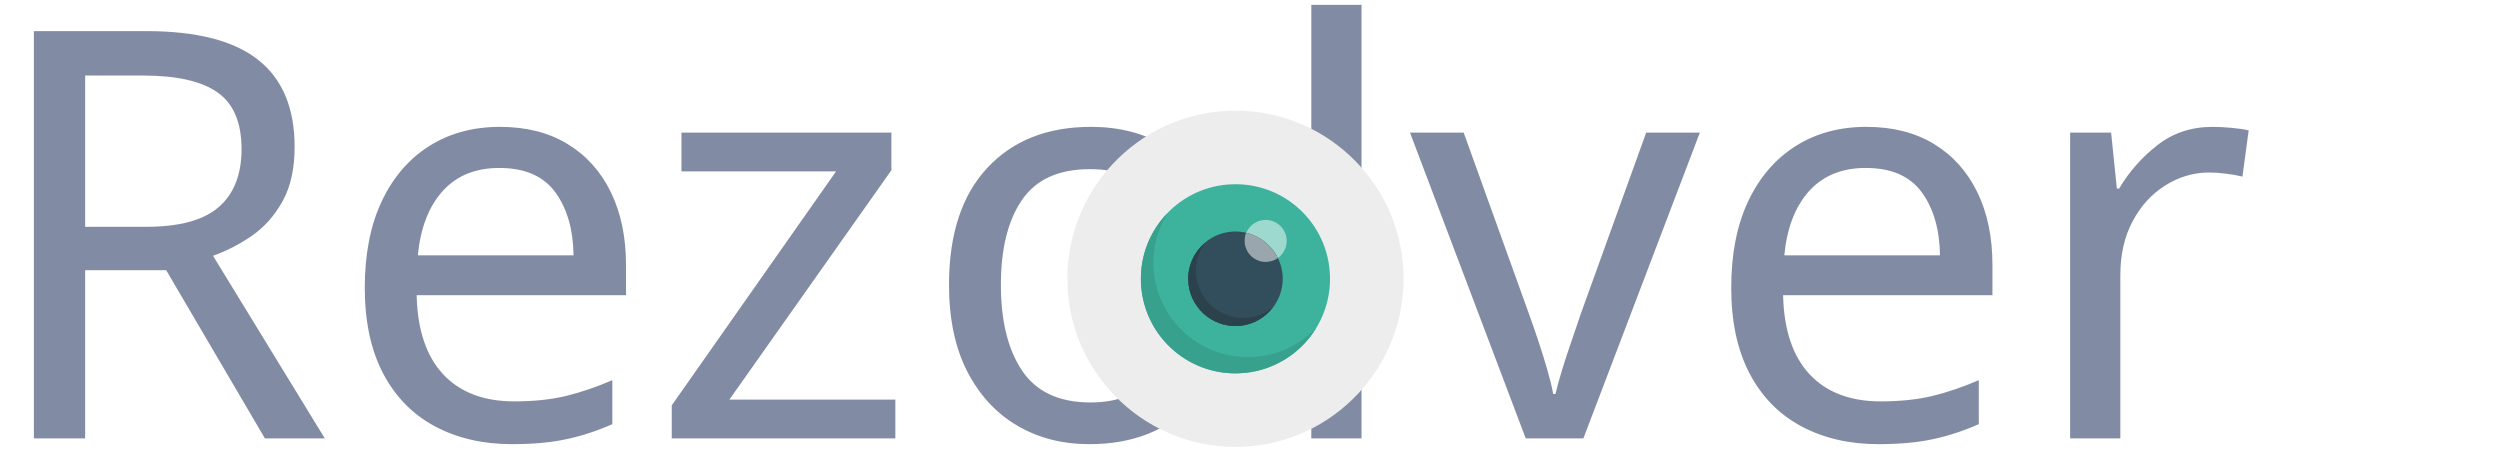
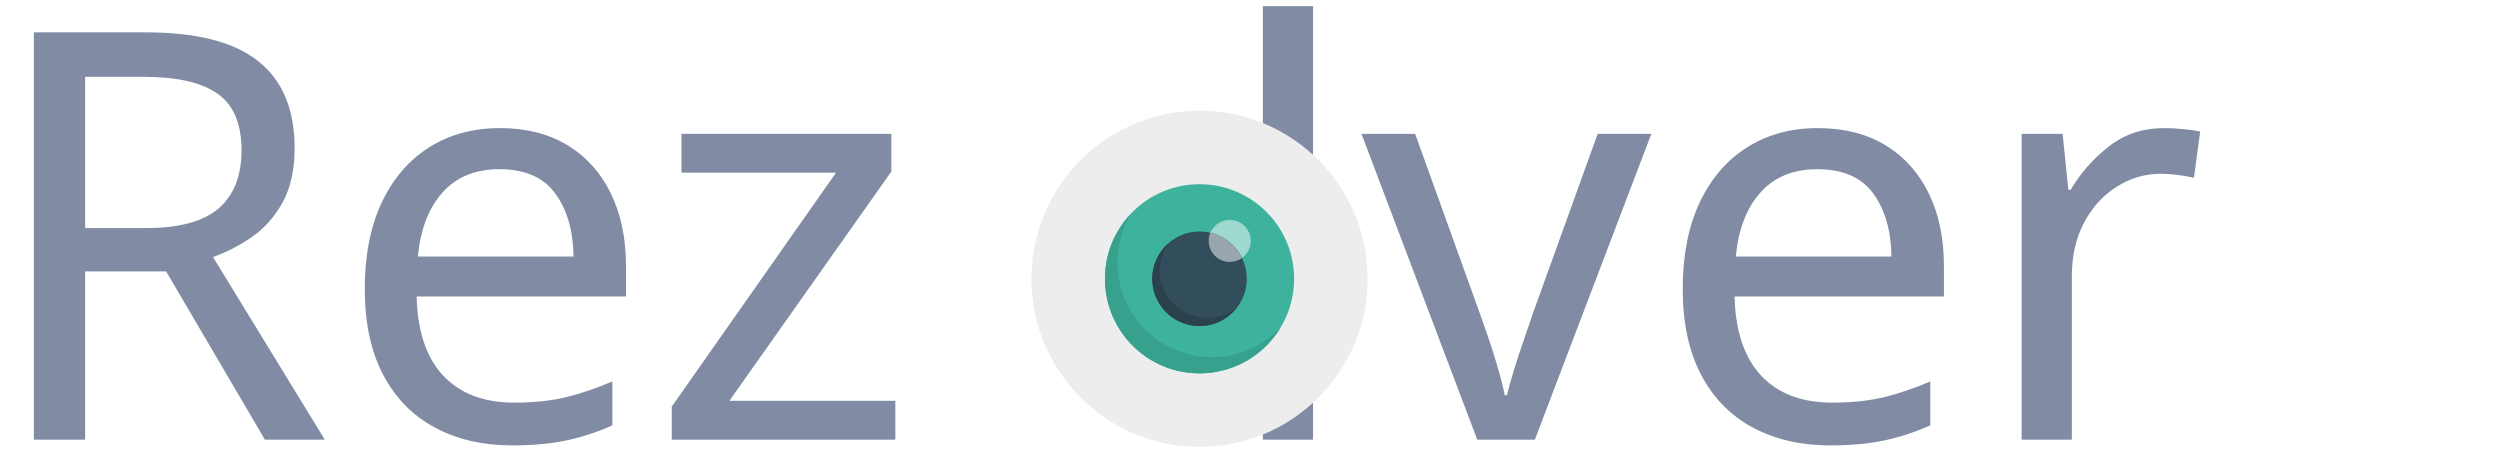
<svg xmlns="http://www.w3.org/2000/svg" width="92mm" height="17mm" viewBox="0 0 325.984 60.236" id="svg2" version="1.1">
-   <defs id="defs4" />
+   <defs id="defs4">
+     <style type="text/css">
+    
+     @font-face {
+         font-family: Montserrat;
+         src: local('Montserrat-Regular'), url(https://fonts.gstatic.com/s/montserrat/v7/zhcz-_WihjSQC0oHJ9TCYPk_vArhqVIZ0nv9q090hN8.woff2) format('woff2');
+     }
+    
+  </style>
+   </defs>
  <g id="layer1" transform="translate(-40.80745,-11.74221)">
-     <g id="g4265" transform="translate(1.458262,-0.2564792)">
-       <text id="text3336-1" y="69.163" x="36.546" style="font-style:normal;font-variant:normal;font-weight:normal;font-stretch:normal;font-size:59.516px;line-height:125%;font-family:Montserrat;-inkscape-font-specification:Montserrat;letter-spacing:0px;word-spacing:0px;opacity:1;fill:#1c305b;fill-opacity:0.551;stroke:none;stroke-width:2;stroke-linecap:butt;stroke-linejoin:miter;stroke-miterlimit:4;stroke-dasharray:none;stroke-opacity:0.409" xml:space="preserve">
-         <tspan style="font-style:normal;font-variant:normal;font-weight:normal;font-stretch:normal;font-size:74.395px;font-family:Montserrat;-inkscape-font-specification:Montserrat;fill:#1c305b;fill-opacity:0.551;stroke:none;stroke-width:2;stroke-miterlimit:4;stroke-dasharray:none;stroke-opacity:0.409" y="69.163" x="36.546" id="tspan3338-5">Rezolver</tspan>
+     <g id="g3456">
+       <text id="text3336-1" y="69.07" x="38.005" style="font-style:normal;font-variant:normal;font-weight:normal;font-stretch:normal;font-size:59.516px;line-height:125%;font-family:Montserrat;-inkscape-font-specification:Montserrat;letter-spacing:0px;word-spacing:0px;opacity:1;fill:#1c305b;fill-opacity:0.551;stroke:none;stroke-width:2;stroke-linecap:butt;stroke-linejoin:miter;stroke-miterlimit:4;stroke-dasharray:none;stroke-opacity:0.409" xml:space="preserve">
+         <tspan style="font-style:normal;font-variant:normal;font-weight:normal;font-stretch:normal;font-size:74.395px;font-family:Montserrat;-inkscape-font-specification:Montserrat;fill:#1c305b;fill-opacity:0.551;stroke:none;stroke-width:2;stroke-miterlimit:4;stroke-dasharray:none;stroke-opacity:0.409" y="69.07" x="38.005" id="tspan3338-5">Rez  lver</tspan>
      </text>
-       <g transform="matrix(0.08691539,-0.00305508,0.00305508,0.08691539,177.7673,27.21163)" id="g4207">
+       <g transform="matrix(0.08691539,-0.00305508,0.00305508,0.08691539,174.5408,26.95515)" id="g4207">
        <path style="fill:#ededed" d="M 252.062,0 C 113.034,0 0,113.034 0,252.062 0,391.09 113.034,504.124 252.062,504.124 391.09,504.124 504.124,391.09 504.124,252.062 504.124,113.034 391.089,0 252.062,0 Z" id="path4157" />
        <path style="fill:#3db39e" d="m 252.062,110.277 c 78.375,0 141.785,63.409 141.785,141.785 0,78.376 -63.409,141.785 -141.785,141.785 -78.376,0 -141.785,-63.409 -141.785,-141.785 0,-78.376 63.409,-141.785 141.785,-141.785 z" id="path4159" />
        <path style="fill:#9ed9cf" d="m 299.323,165.415 c 17.329,0 31.508,14.178 31.508,31.508 0,17.33 -14.178,31.508 -31.508,31.508 -17.329,0 -31.508,-14.178 -31.508,-31.508 0,-17.33 14.179,-31.508 31.508,-31.508 z" id="path4161" />
        <path style="fill:#324d5b" d="m 252.062,181.169 c 38.991,0 70.892,31.902 70.892,70.892 0,38.99 -31.902,70.892 -70.892,70.892 -38.99,0 -70.892,-31.508 -70.892,-70.892 0,-39.384 31.901,-70.892 70.892,-70.892 z" id="path4163" />
        <path style="fill:#99a6ad" d="m 270.572,183.532 c -1.969,3.938 -2.757,8.665 -2.757,13.391 0,17.329 14.178,31.508 31.508,31.508 6.302,0 12.603,-1.969 17.329,-5.12 -8.27,-19.299 -25.206,-33.871 -46.08,-39.779 z" id="path4165" />
        <path style="fill:#2b424d" d="m 263.877,311.138 c -38.991,0 -70.892,-31.902 -70.892,-70.892 0,-16.542 5.908,-31.902 15.36,-43.717 -16.542,12.997 -27.175,33.083 -27.175,55.532 0,38.991 31.902,70.892 70.892,70.892 22.449,0 42.535,-10.634 55.532,-27.175 -11.816,9.847 -27.176,15.36 -43.717,15.36 z" id="path4167" />
        <path style="fill:#37a18e" d="m 271.754,370.215 c -78.375,0 -141.785,-63.409 -141.785,-141.785 0,-28.751 8.665,-55.926 23.631,-78.375 -26.782,25.994 -43.323,61.834 -43.323,102.006 0,78.375 63.409,141.785 141.785,141.785 49.231,0 92.948,-25.206 118.154,-63.409 -25.601,24.418 -60.259,39.778 -98.462,39.778 z" id="path4169" />
        <g id="g4171" />
        <g id="g4173" />
        <g id="g4175" />
        <g id="g4177" />
        <g id="g4179" />
        <g id="g4181" />
        <g id="g4183" />
        <g id="g4185" />
        <g id="g4187" />
        <g id="g4189" />
        <g id="g4191" />
        <g id="g4193" />
        <g id="g4195" />
        <g id="g4197" />
        <g id="g4199" />
      </g>
    </g>
    <text xml:space="preserve" style="font-style:normal;font-weight:normal;font-size:40px;line-height:125%;font-family:sans-serif;letter-spacing:0px;word-spacing:0px;fill:#000000;fill-opacity:1;stroke:none;stroke-width:1px;stroke-linecap:butt;stroke-linejoin:miter;stroke-opacity:1" x="173.412" y="64.783" id="text4209">
      <tspan id="tspan4211" x="173.412" y="64.783" />
    </text>
  </g>
</svg>
